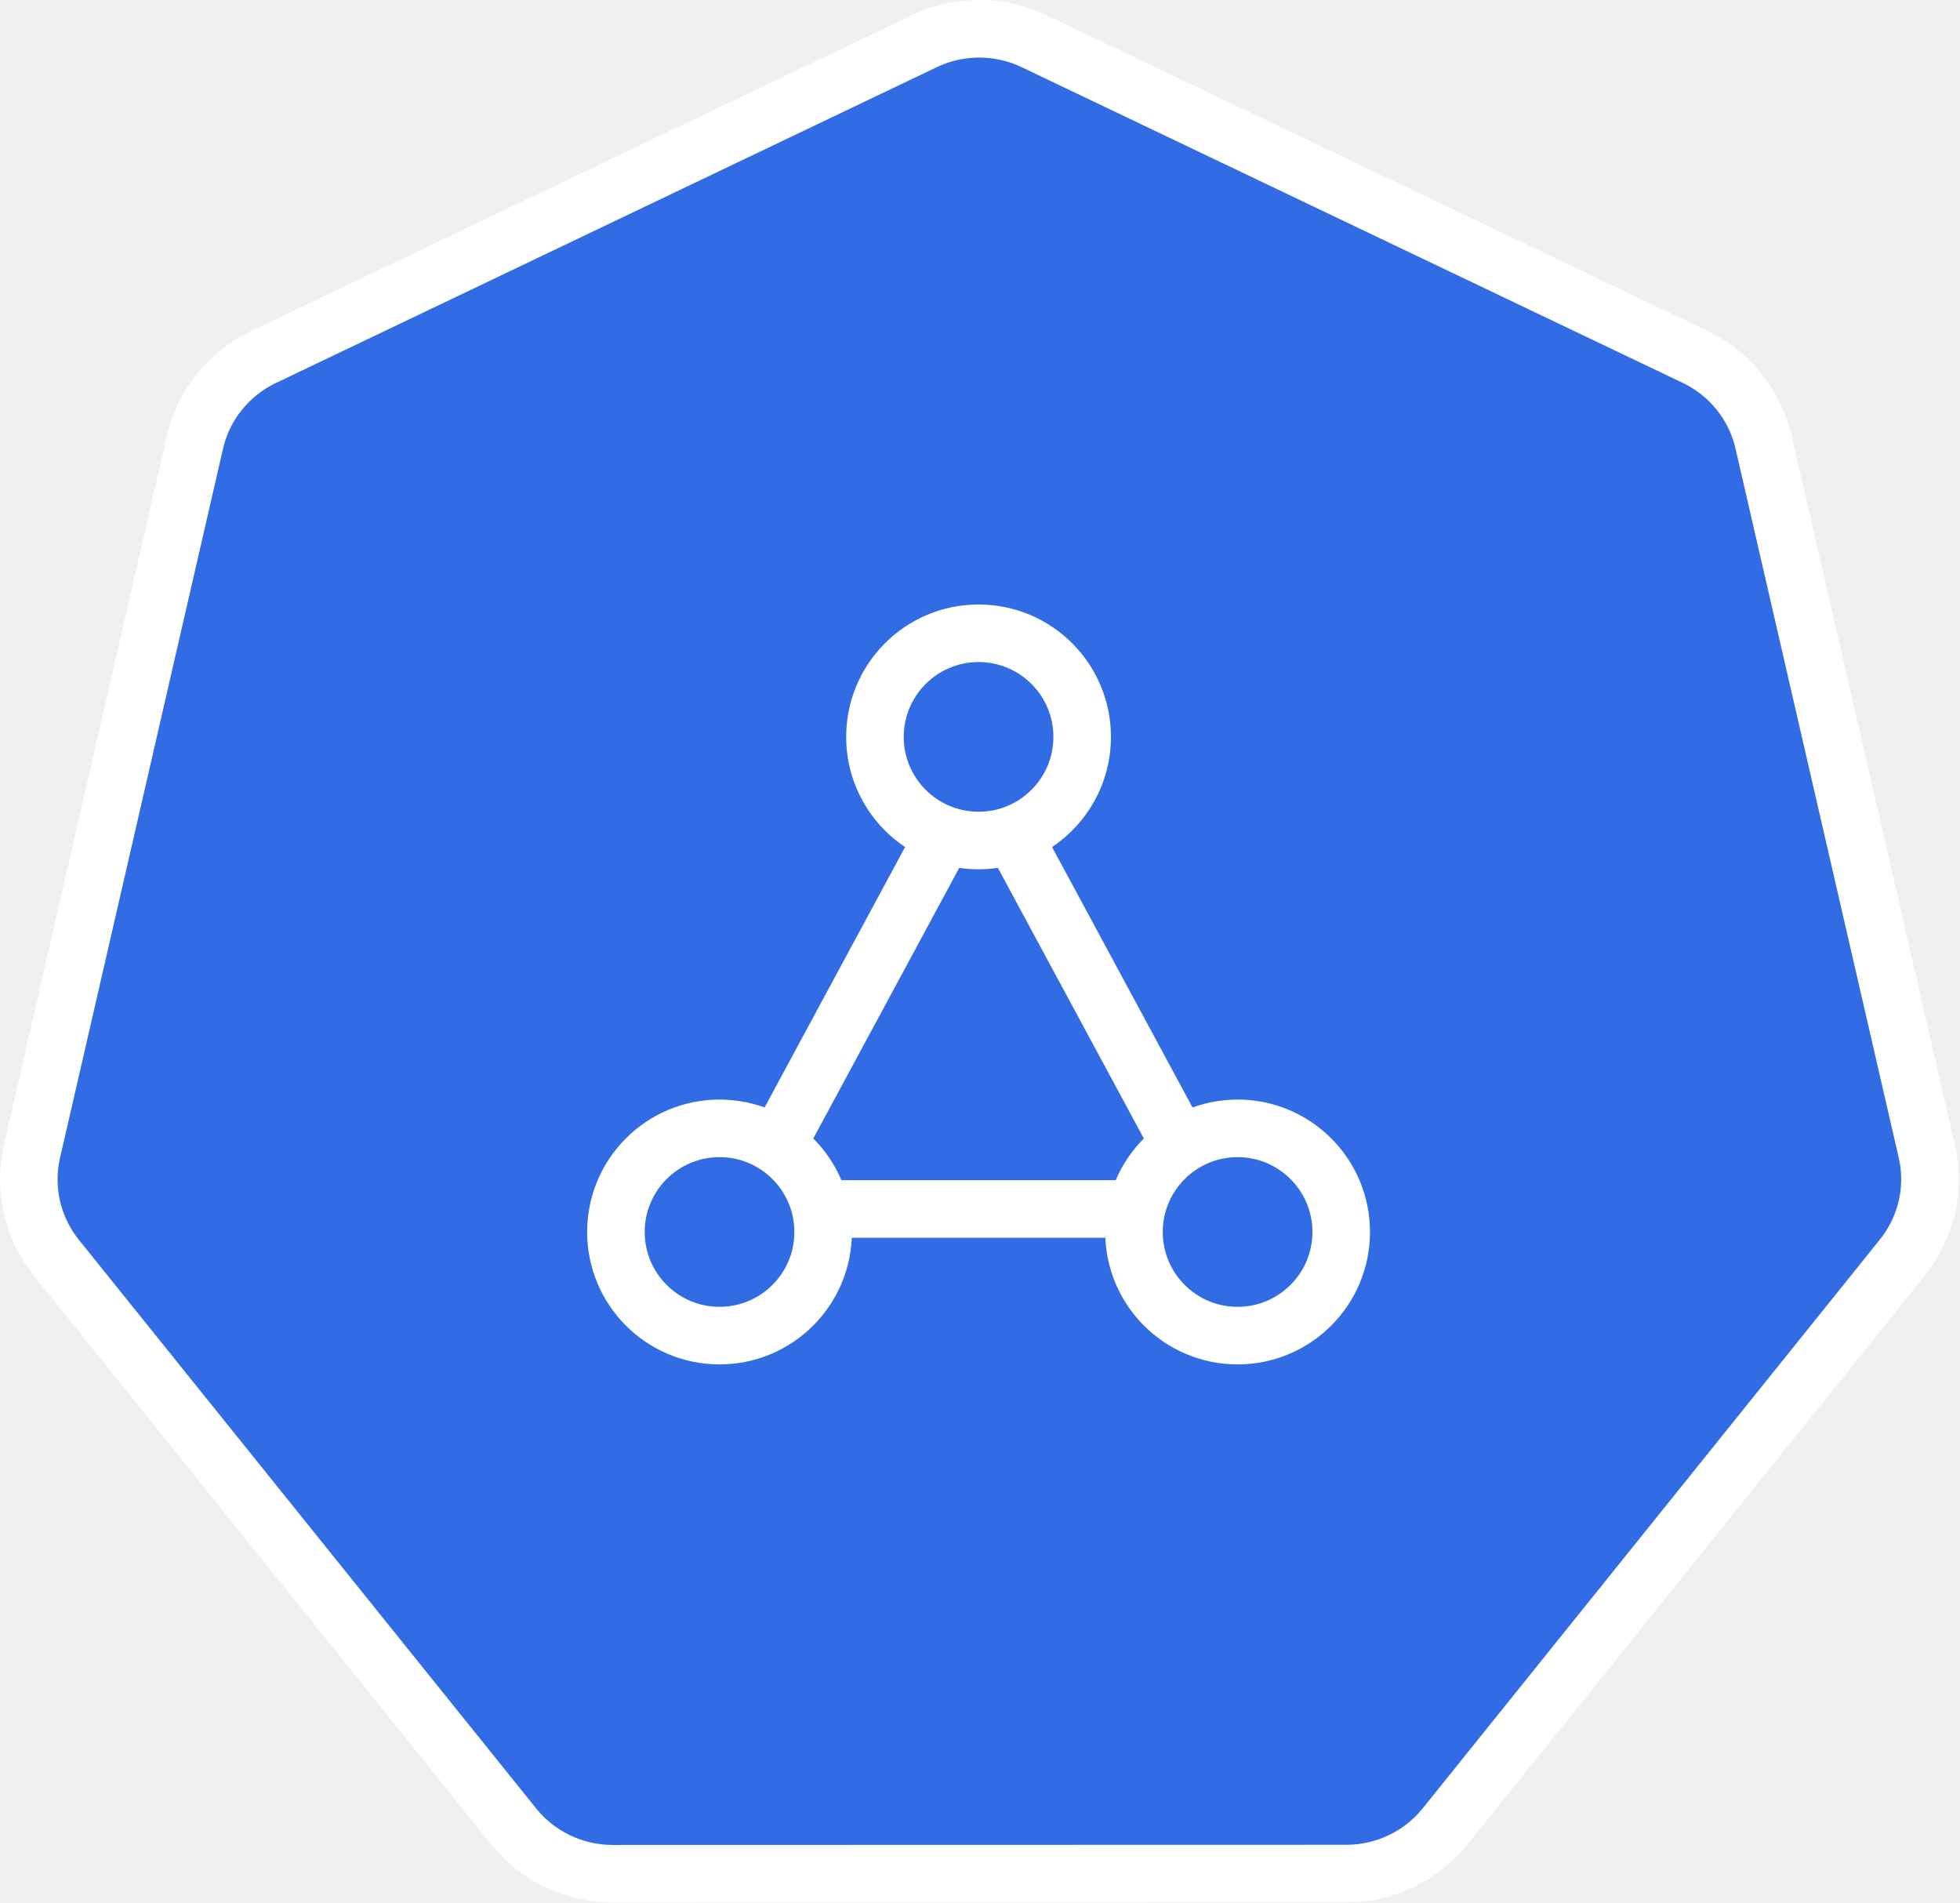
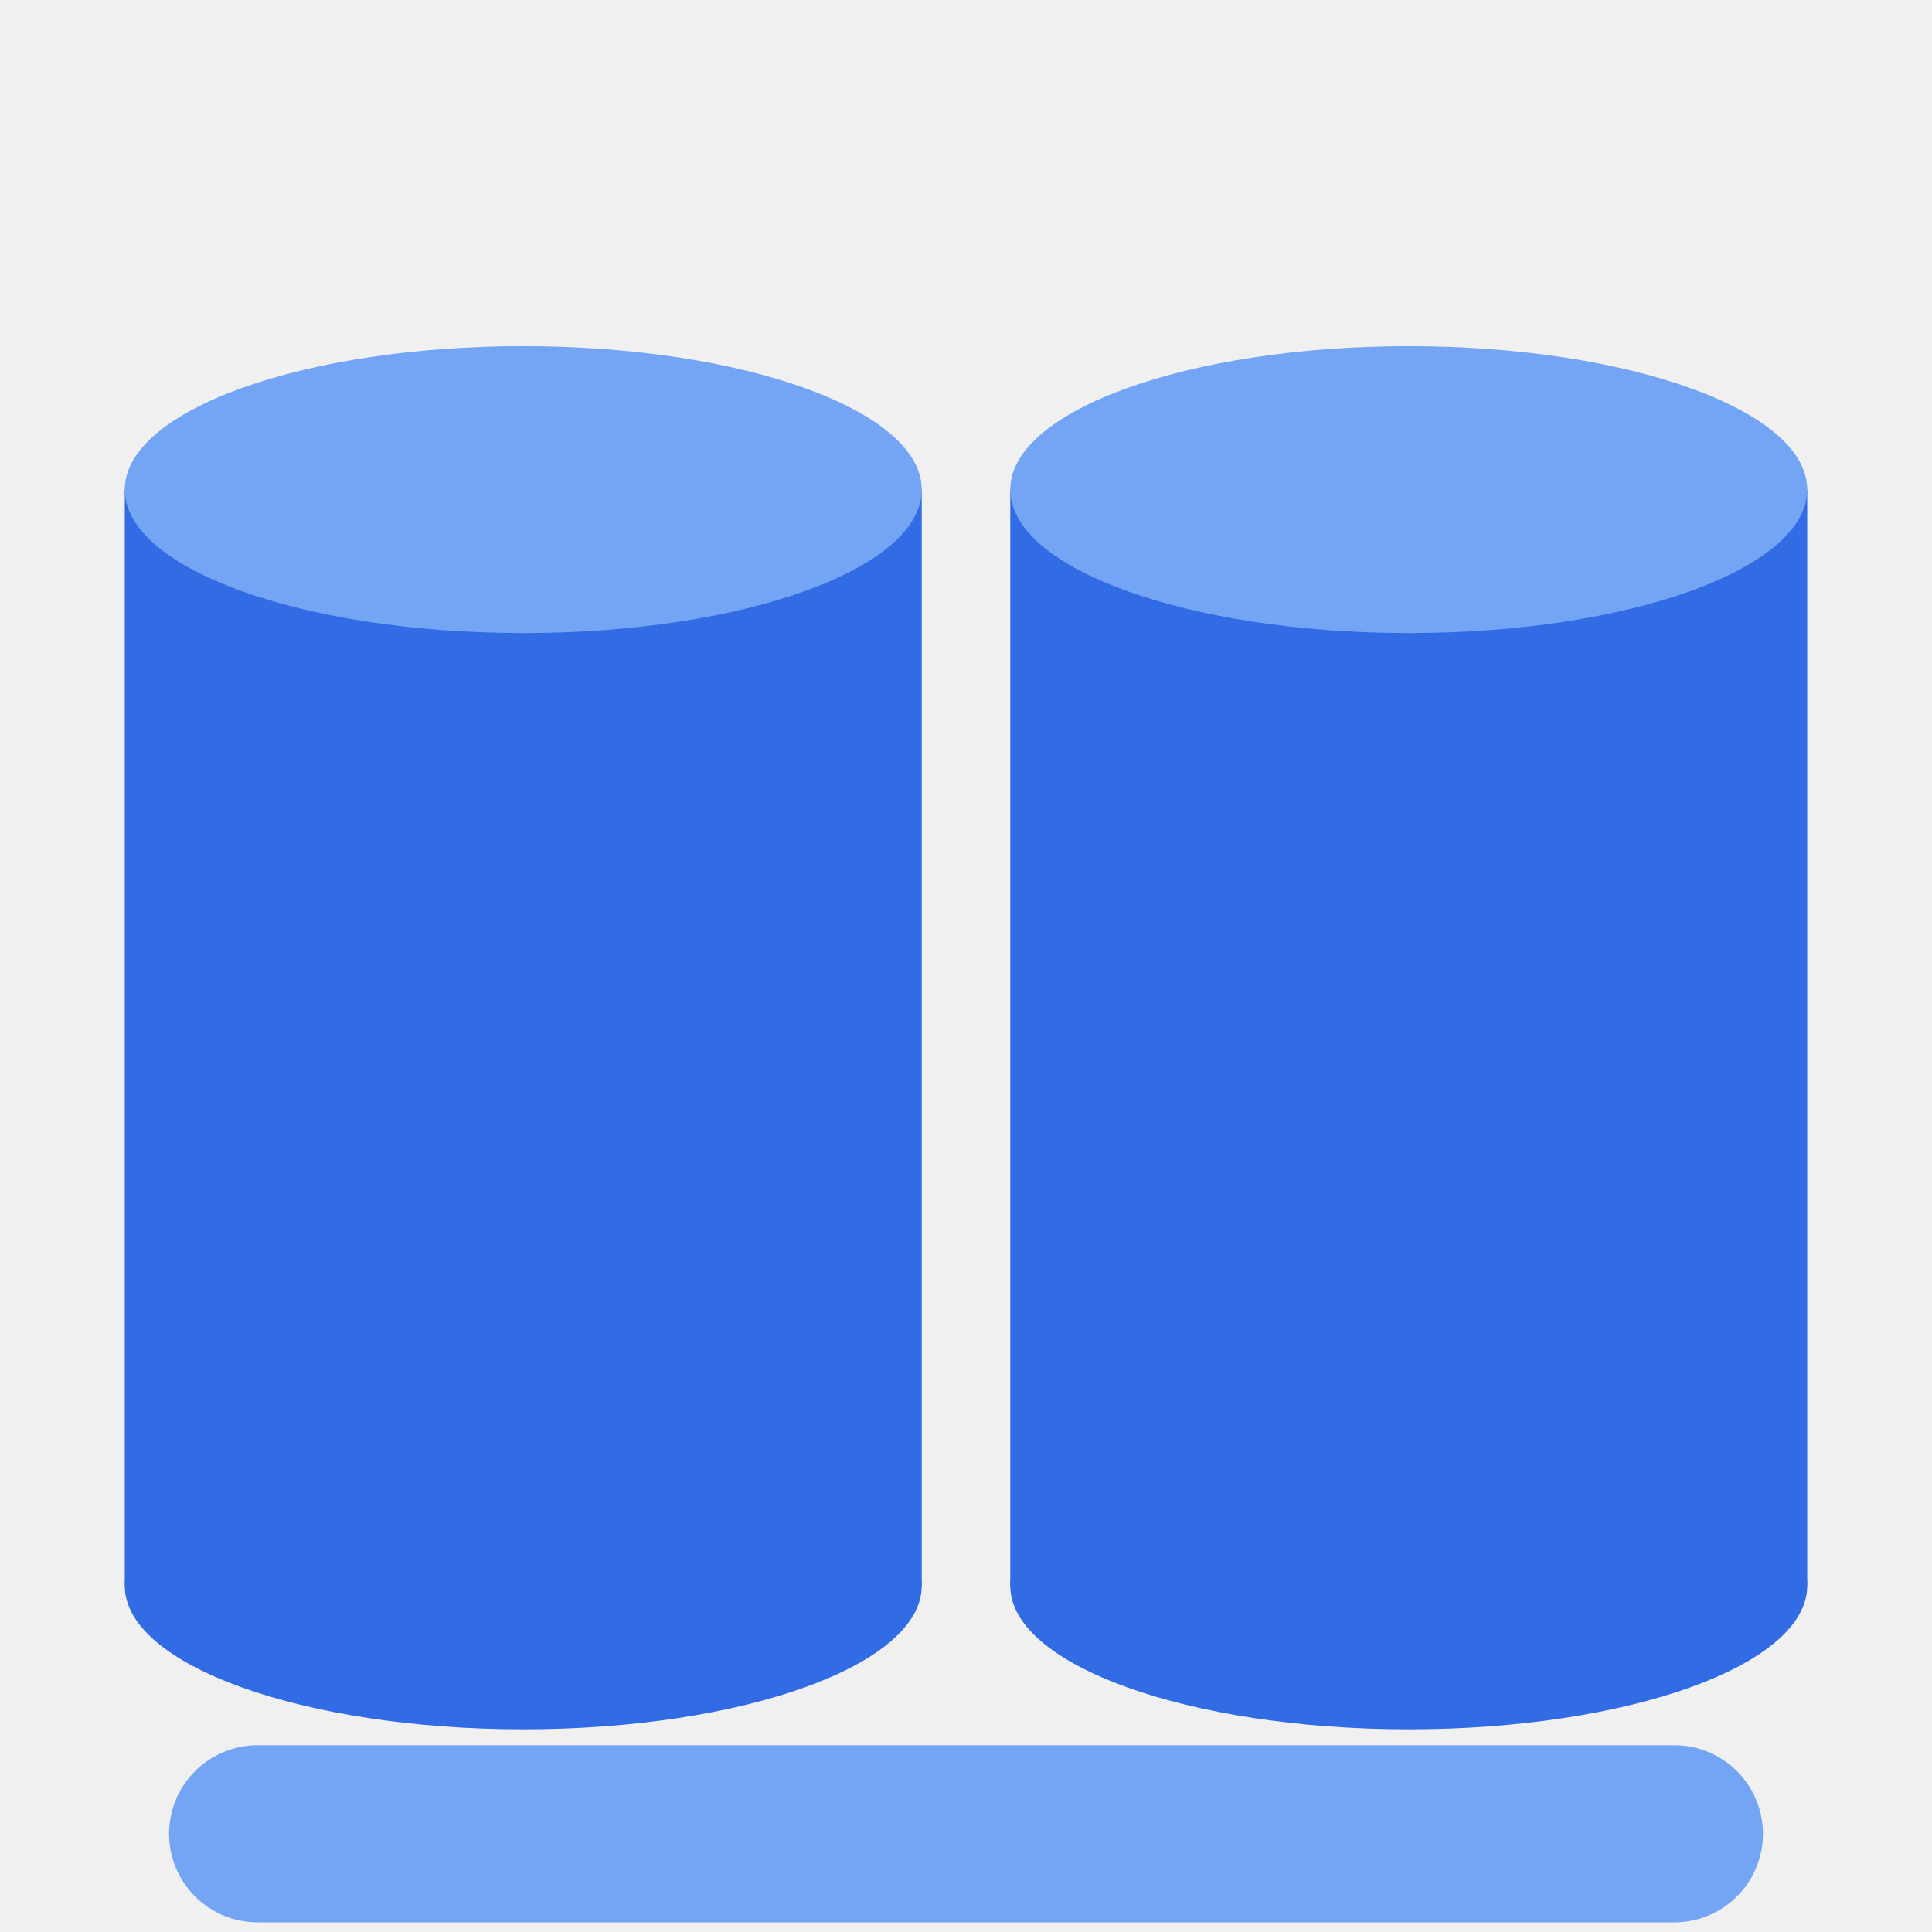
- <svg xmlns="http://www.w3.org/2000/svg" width="681" height="661" viewBox="0 0 681 661" version="1.1" xml:space="preserve" style="clip-rule:evenodd;fill-rule:evenodd;stroke-linecap:round;stroke-linejoin:round;stroke-miterlimit:1.5">
-   <g style="clip-rule:evenodd;fill-rule:evenodd;stroke:#ffffff;stroke-width:20;stroke-linecap:round;stroke-linejoin:round;stroke-miterlimit:1.5;stroke-dasharray:none;stroke-opacity:1" transform="translate(-34.71724,-44.52742)">
-     <path d="m 386.932,178.598 c -6.507,0.328 -12.882,1.941 -18.751,4.745 l -255.875,122.26 c -13.407,6.402 -23.162,18.533 -26.475,32.921 L 22.705,613.15 c -2.943,12.778 -0.545,26.21 6.643,37.208 0.864,1.332 1.792,2.62 2.782,3.862 l 177.106,220.205 c 9.281,11.534 23.377,18.263 38.256,18.26 L 531.51,892.62 c 14.873,0.01 28.968,-6.705 38.255,-18.228 L 746.806,654.154 c 9.285,-11.54 12.771,-26.675 9.458,-41.069 L 693.039,338.458 C 689.727,324.071 679.972,311.94 666.565,305.537 L 410.657,183.343 c -7.382,-3.527 -15.541,-5.159 -23.725,-4.745 z" style="clip-rule:evenodd;display:inline;fill:#326ce5;fill-rule:nonzero;stroke:#ffffff;stroke-width:22.284;stroke-linecap:round;stroke-linejoin:round;stroke-miterlimit:1.5;stroke-dasharray:none;stroke-opacity:1" transform="matrix(0.8974986,0,0,0.8974986,25.44072,-105.7074)" />
-   </g>
-   <g>
-     <path d="M 340 268 L 258 420" style="fill:none;stroke:#ffffff;stroke-width:20;stroke-linecap:round" />
-     <path d="M 340 268 L 422 420" style="fill:none;stroke:#ffffff;stroke-width:20;stroke-linecap:round" />
-     <path d="M 258 420 L 422 420" style="fill:none;stroke:#ffffff;stroke-width:20;stroke-linecap:round" />
-     <circle cx="340" cy="256" r="36" style="fill:#326ce5;stroke:#ffffff;stroke-width:20" />
-     <circle cx="250" cy="428" r="36" style="fill:#326ce5;stroke:#ffffff;stroke-width:20" />
-     <circle cx="430" cy="428" r="36" style="fill:#326ce5;stroke:#ffffff;stroke-width:20" />
+ <svg xmlns="http://www.w3.org/2000/svg" viewBox="0 0 24 24">
+   <g transform="translate(12 12) scale(1.1) translate(-12 -12)">
+     <rect x="2.5" y="6.62" width="9" height="12.38" rx="0" fill="#326ce5" />
+     <ellipse cx="7.0" cy="19" rx="4.5" ry="1.62" fill="#326ce5" />
+     <ellipse cx="7.0" cy="6.62" rx="4.5" ry="1.62" fill="#74a5f4" />
+     <rect x="12.5" y="6.62" width="9" height="12.38" rx="0" fill="#326ce5" />
+     <ellipse cx="17.0" cy="19" rx="4.5" ry="1.62" fill="#326ce5" />
+     <ellipse cx="17.0" cy="6.62" rx="4.5" ry="1.62" fill="#74a5f4" />
+     <line x1="4" y1="21.8" x2="20" y2="21.8" stroke="#74a5f4" stroke-width="2" stroke-linecap="round" />
  </g>
</svg>
